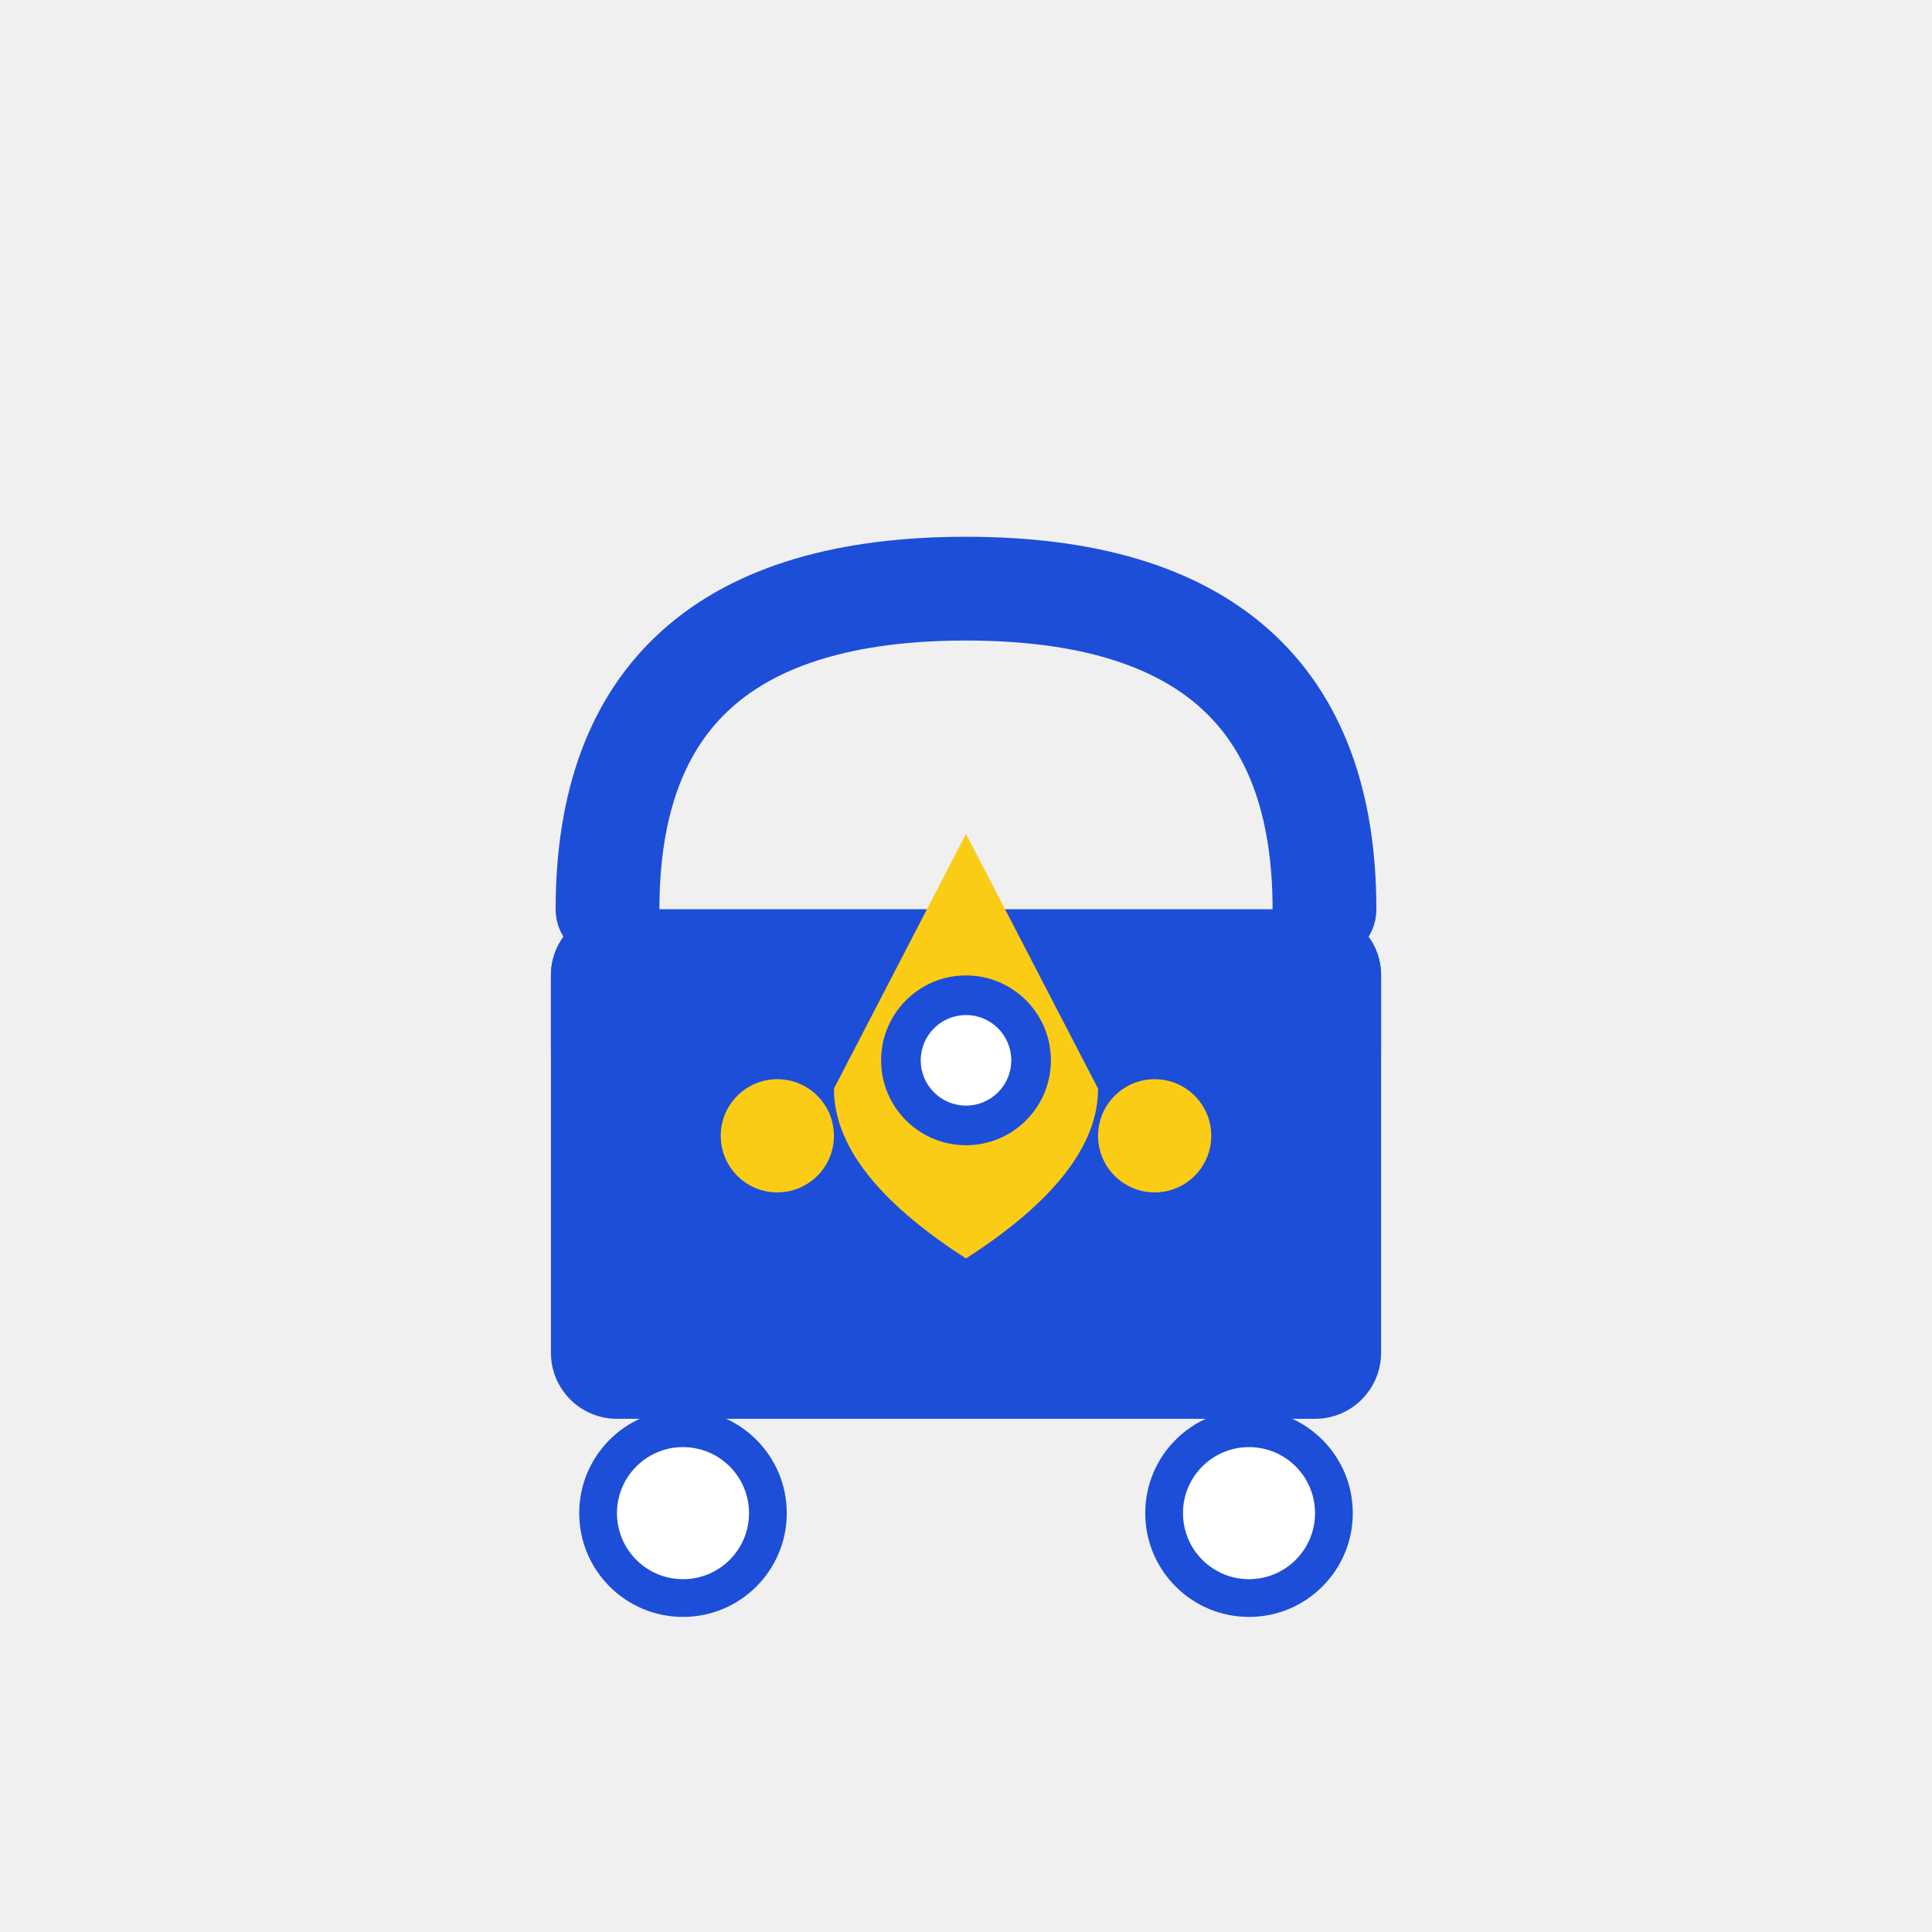
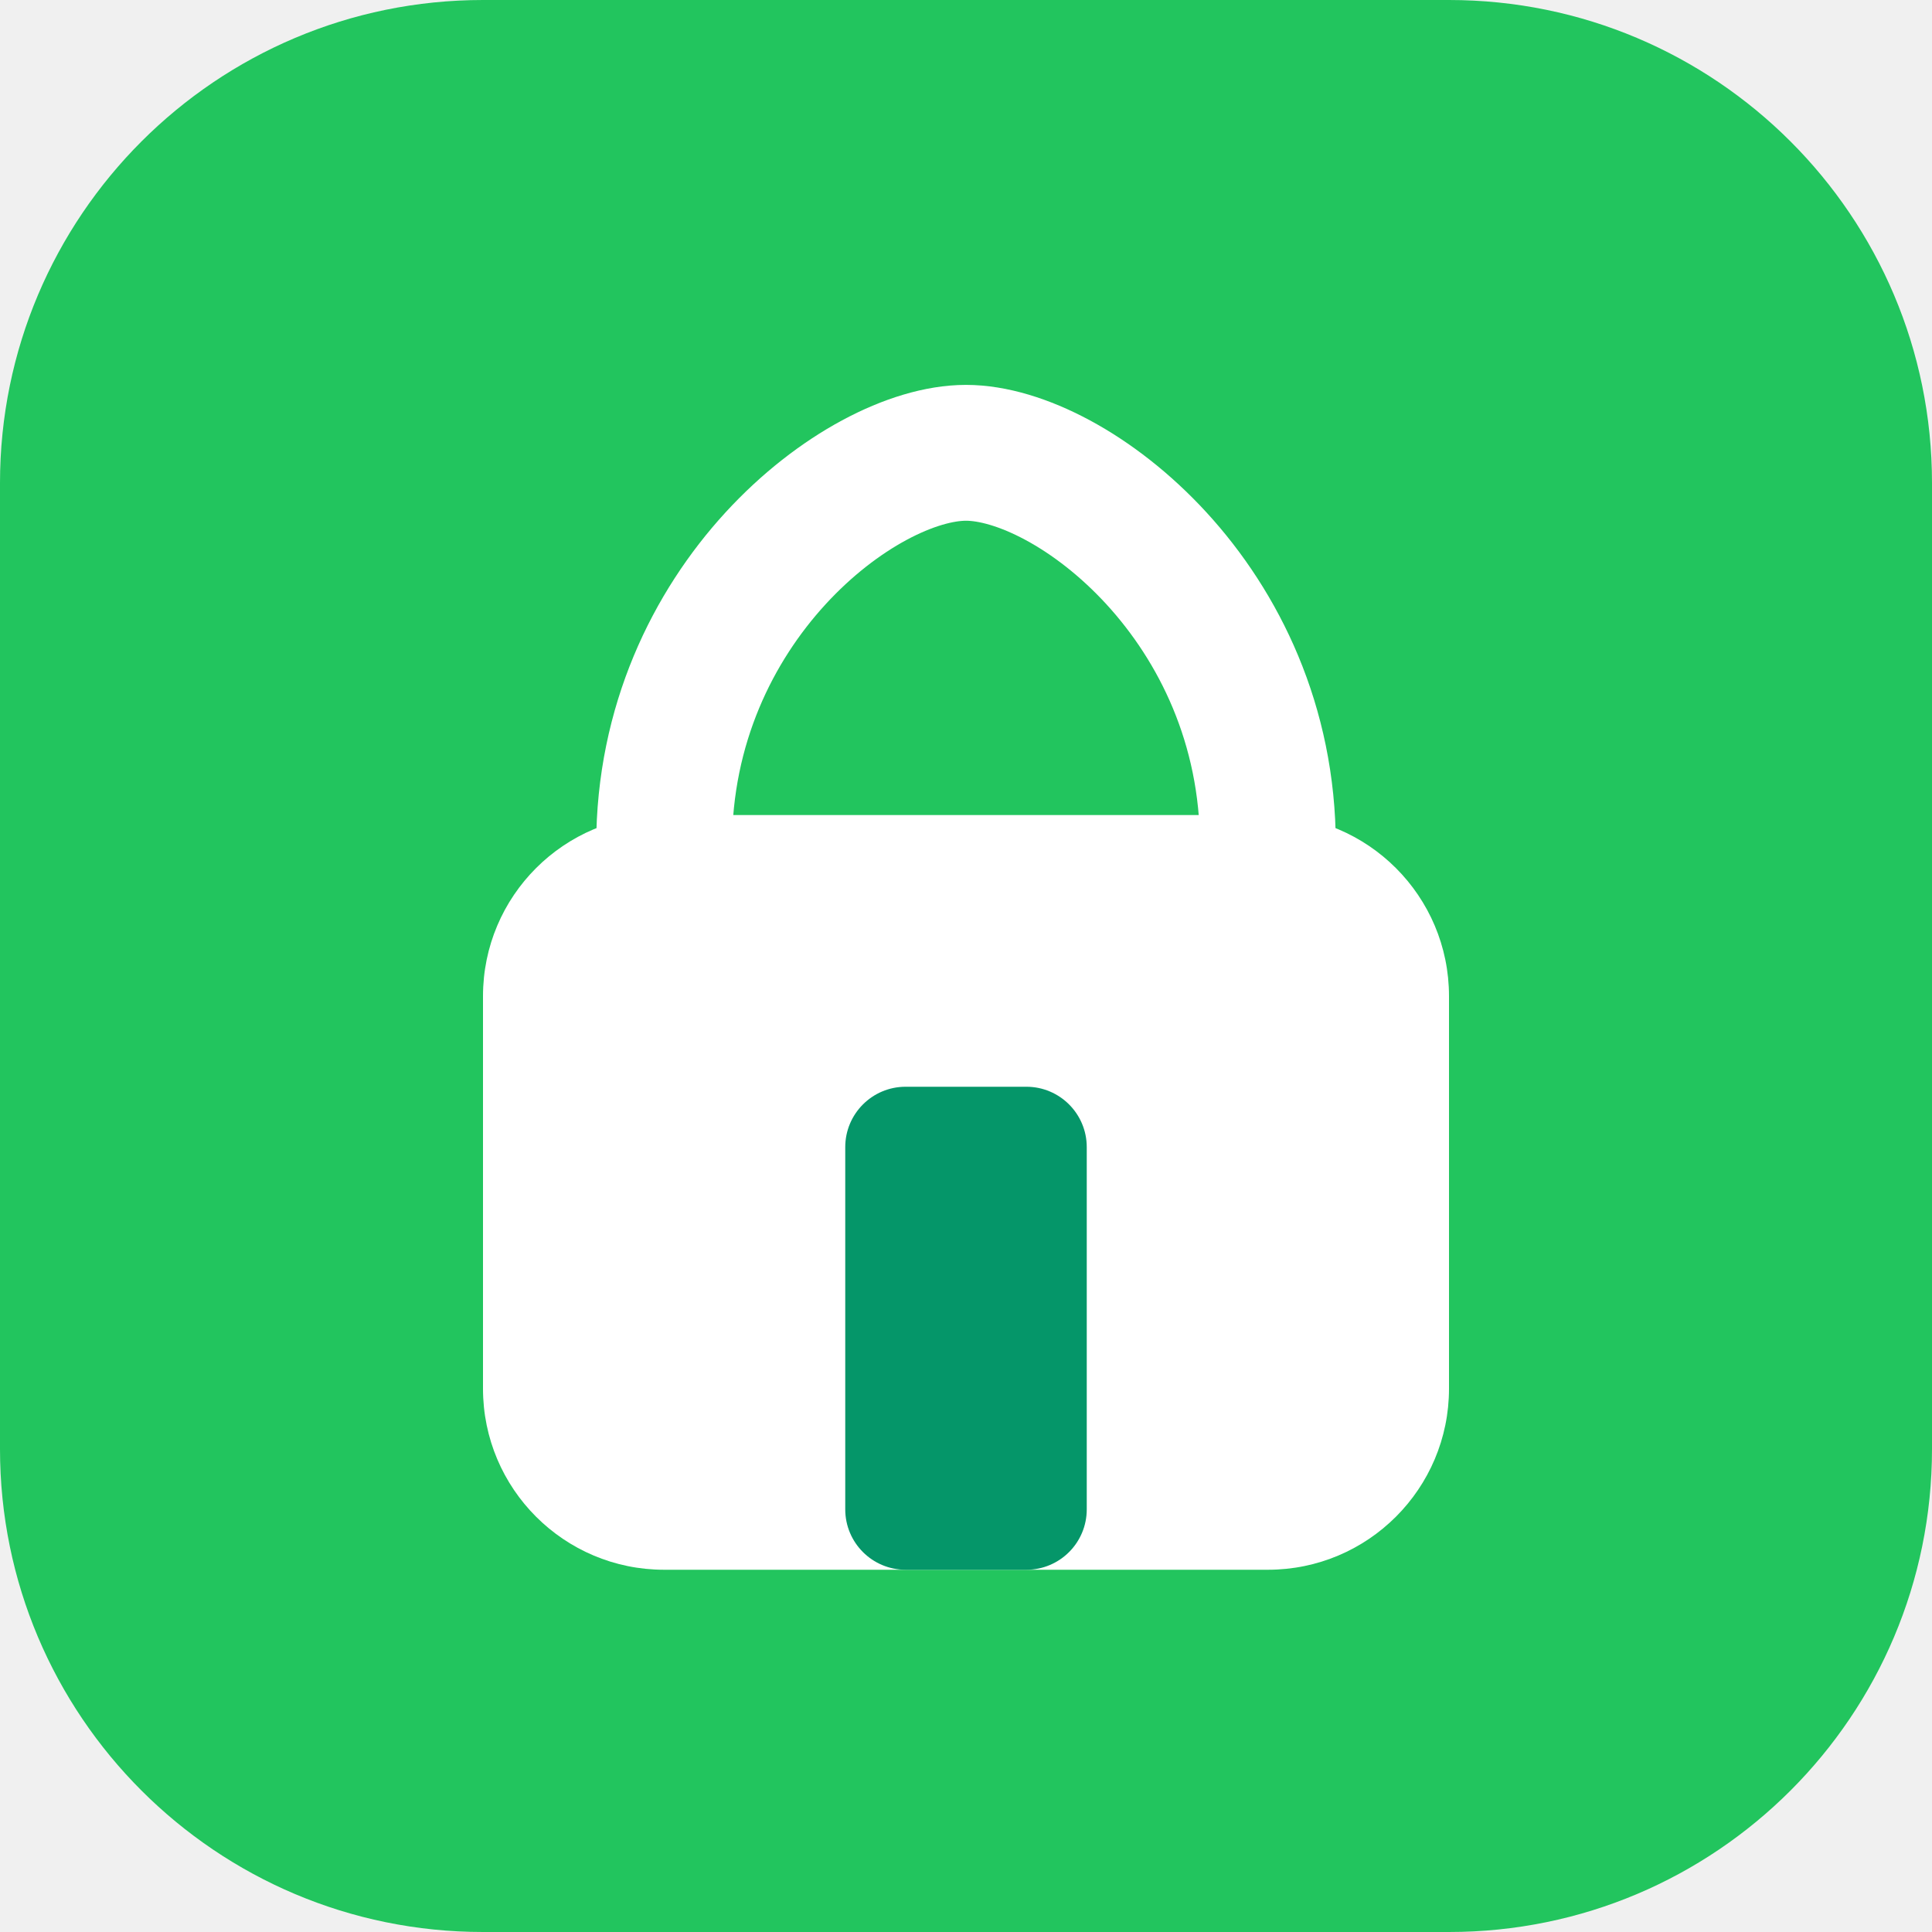
- <svg xmlns="http://www.w3.org/2000/svg" viewBox="0 0 1024 1024" width="1024" height="1024">
-   <g transform="translate(512, 512)">
-     <rect x="-220" y="-30" width="440" height="270" rx="35" fill="#1D4ED8" />
-     <rect x="-220" y="-30" width="440" height="110" rx="35" fill="#1D4ED8" />
-     <circle cx="-150" cy="290" r="55" fill="#1D4ED8" />
-     <circle cx="150" cy="290" r="55" fill="#1D4ED8" />
-     <circle cx="-150" cy="290" r="35" fill="#FFFFFF" />
-     <circle cx="150" cy="290" r="35" fill="#FFFFFF" />
-     <path d="M -190 -30 Q -190 -200 0 -200 Q 190 -200 190 -30" stroke="#1D4ED8" stroke-width="55" fill="none" stroke-linecap="round" />
-     <g transform="translate(0, 50)">
-       <path d="M 0 -120 L -70 15 Q -70 60 0 105 Q 70 60 70 15 Z" fill="#FACC15" />
-       <circle cx="0" cy="0" r="45" fill="#1D4ED8" />
-       <circle cx="0" cy="0" r="24" fill="#FFFFFF" />
-     </g>
-     <circle cx="-100" cy="90" r="30" fill="#FACC15" />
-     <circle cx="100" cy="90" r="30" fill="#FACC15" />
-   </g>
+ <svg xmlns="http://www.w3.org/2000/svg" viewBox="0 0 64 64" width="64" height="64">
+   <rect width="64" height="64" rx="16" fill="#22C55E" />
+   <path d="M22 28c0-8 6.5-13 10-13s10 5 10 13" fill="none" stroke="#FFFFFF" stroke-width="4.5" stroke-linecap="round" />
+   <rect x="16" y="27" width="32" height="25" rx="6" fill="#FFFFFF" />
+   <rect x="28" y="36" width="8" height="16" rx="2" fill="#059669" />
</svg>
